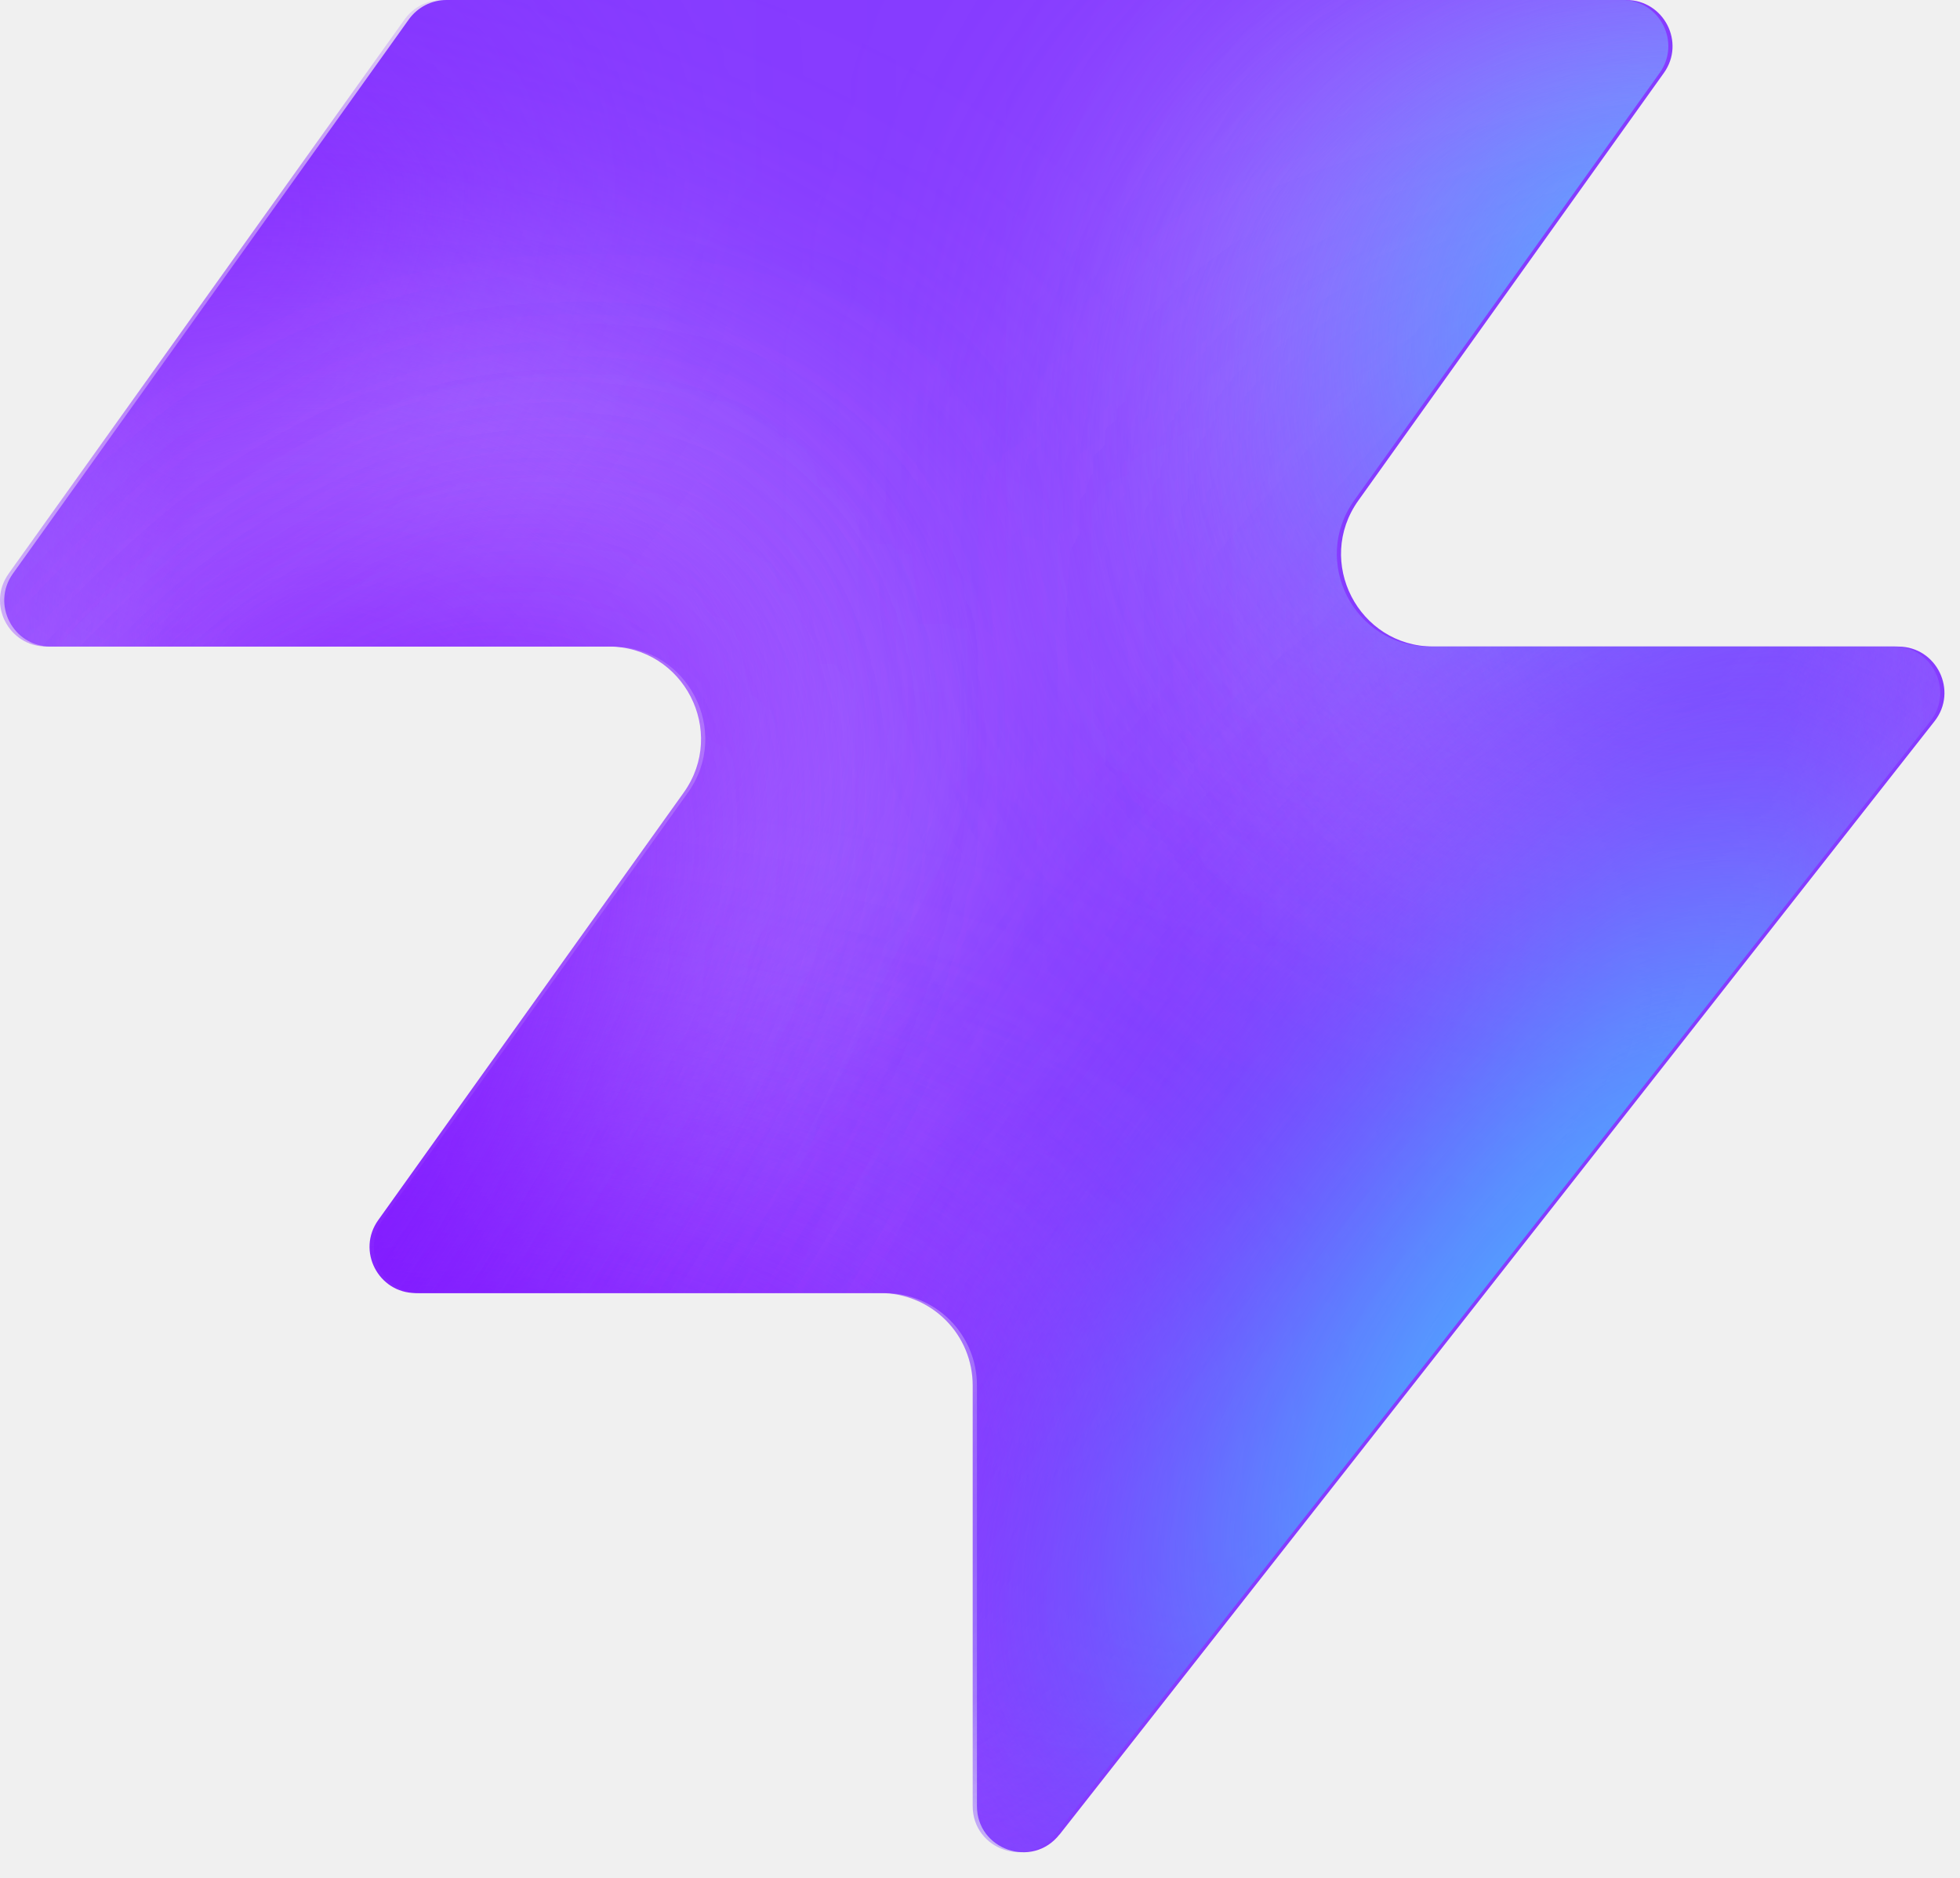
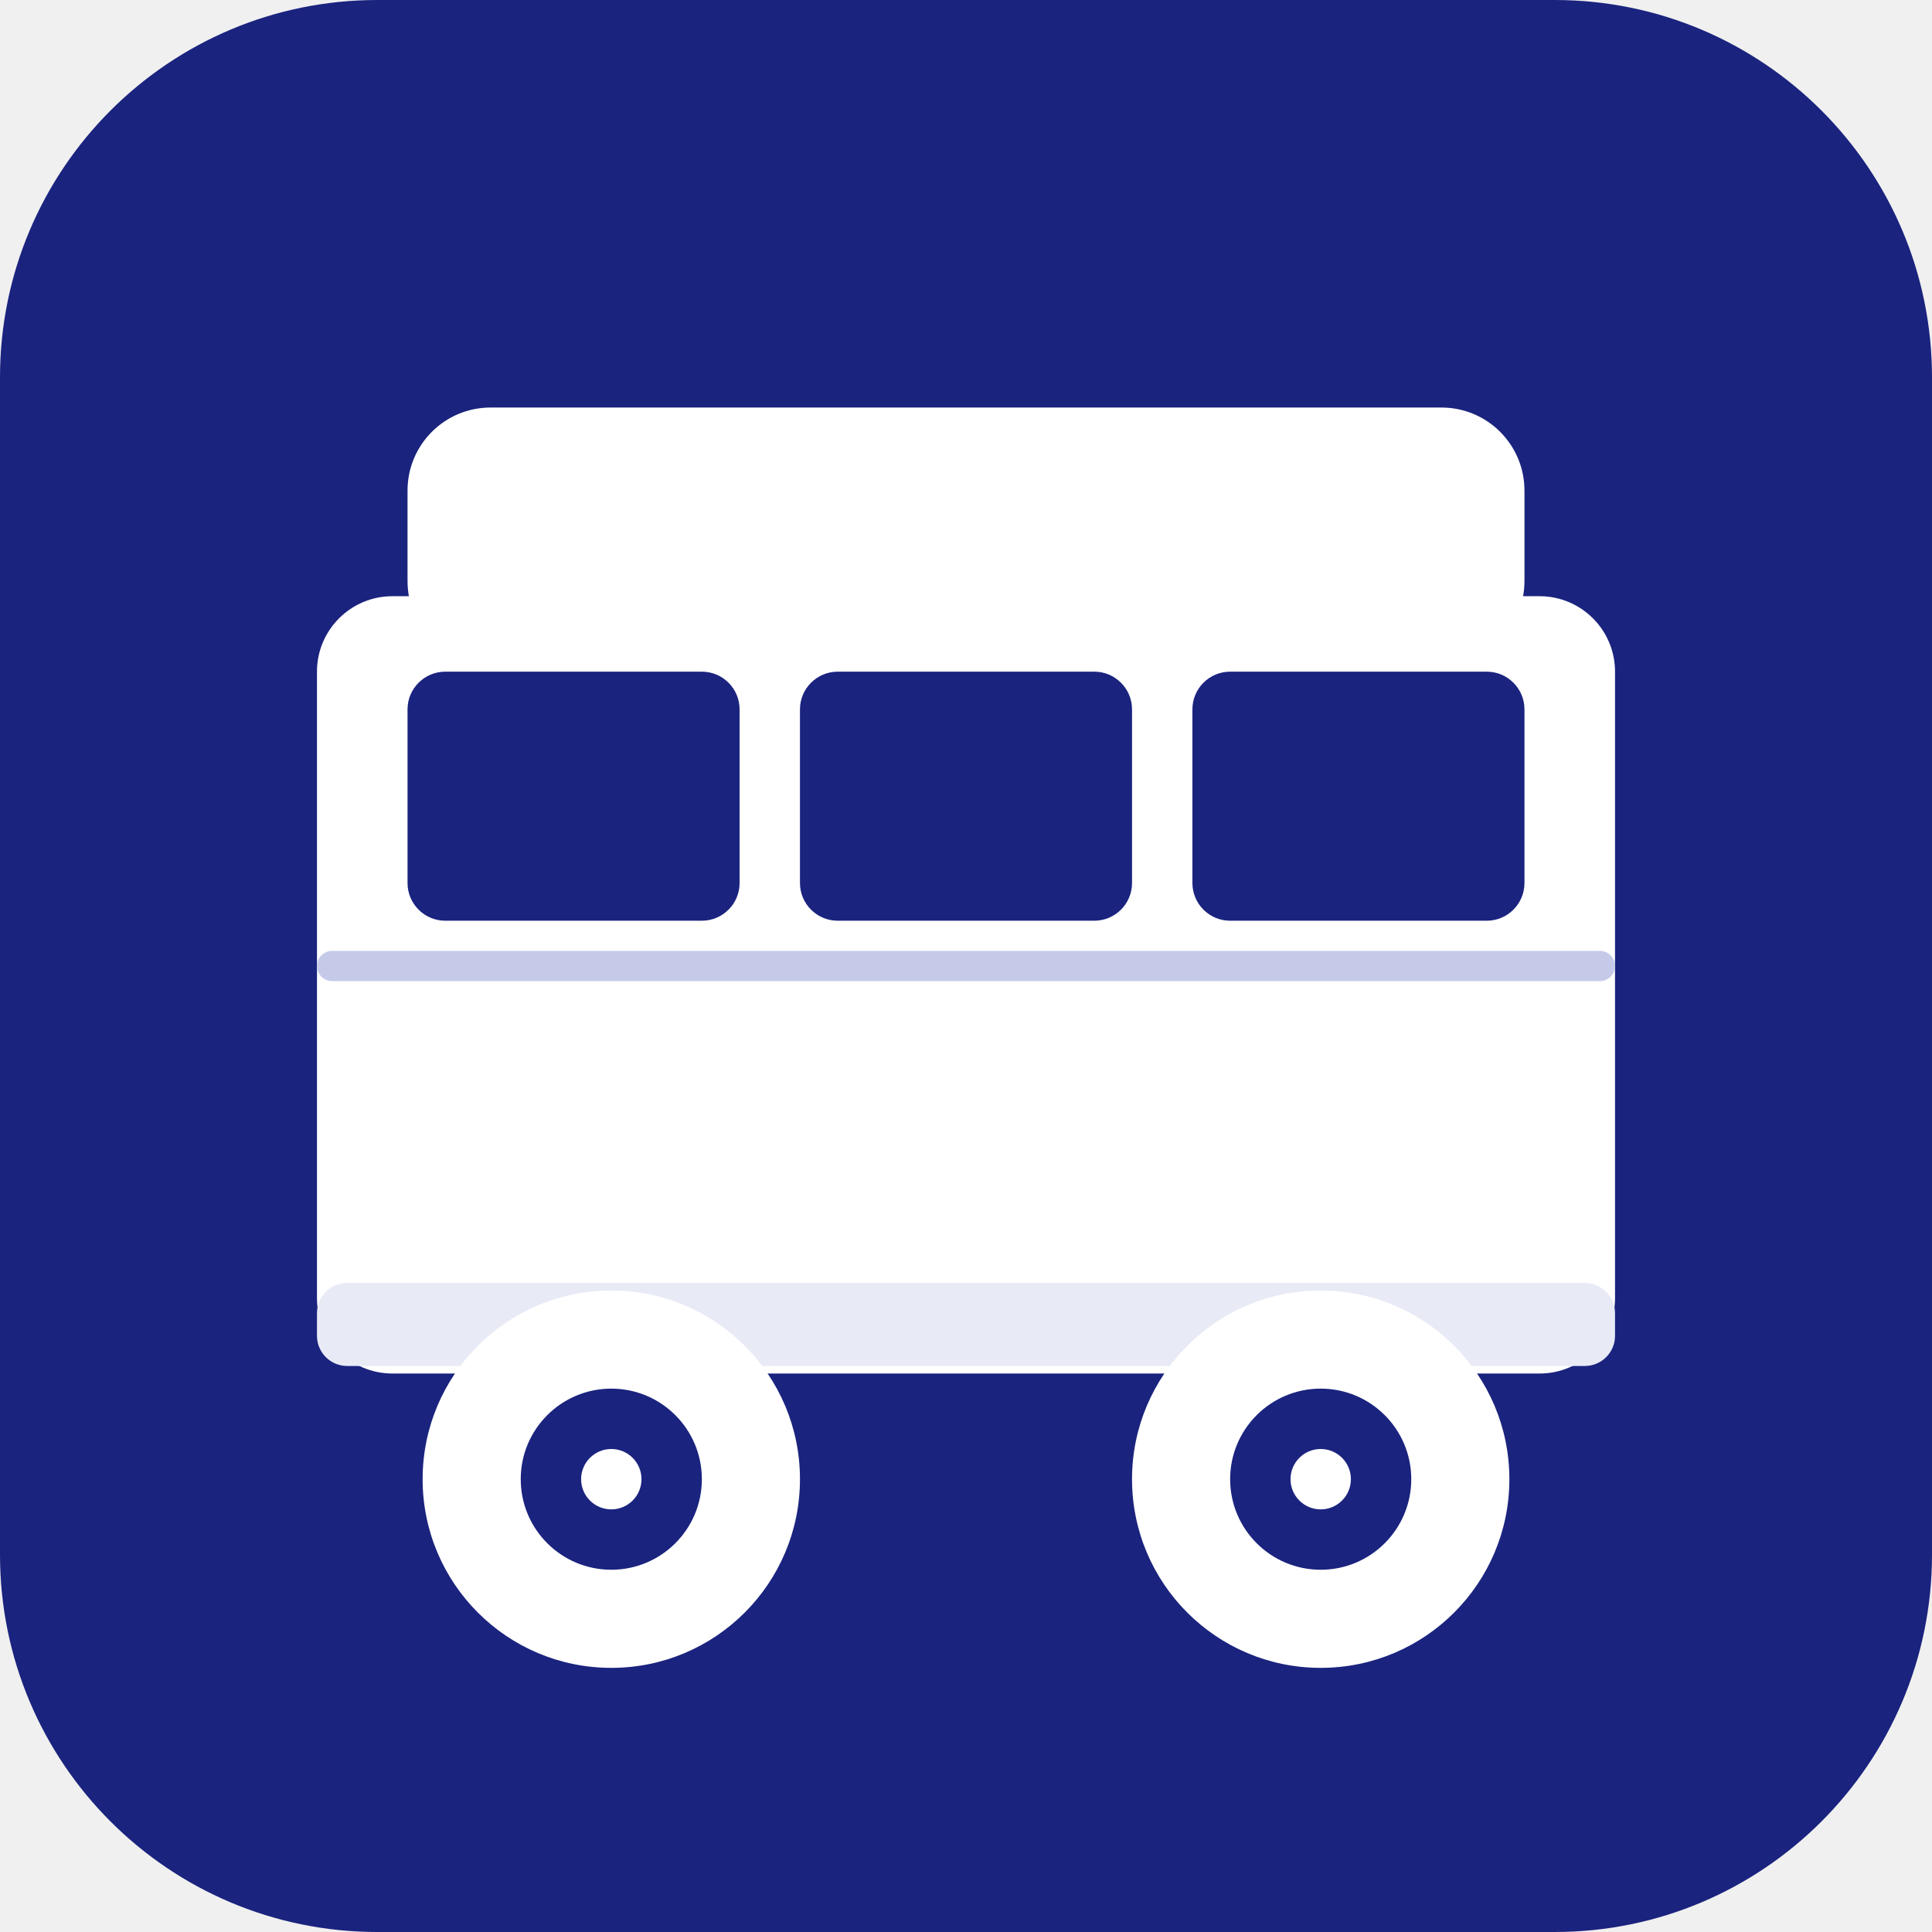
- <svg xmlns="http://www.w3.org/2000/svg" width="48" height="46" fill="none" viewBox="0 0 48 46">
-   <path fill="#863bff" d="M25.946 44.938c-.664.845-2.021.375-2.021-.698V33.937a2.26 2.26 0 0 0-2.262-2.262H10.287c-.92 0-1.456-1.04-.92-1.788l7.48-10.471c1.07-1.497 0-3.578-1.842-3.578H1.237c-.92 0-1.456-1.04-.92-1.788L10.013.474c.214-.297.556-.474.92-.474h28.894c.92 0 1.456 1.04.92 1.788l-7.48 10.471c-1.07 1.498 0 3.579 1.842 3.579h11.377c.943 0 1.473 1.088.89 1.83L25.947 44.94z" style="fill:#863bff;fill:color(display-p3 .525 .23 1);fill-opacity:1" />
-   <mask id="a" width="48" height="46" x="0" y="0" maskUnits="userSpaceOnUse" style="mask-type:alpha">
-     <path fill="#000" d="M25.842 44.938c-.664.844-2.021.375-2.021-.698V33.937a2.26 2.26 0 0 0-2.262-2.262H10.183c-.92 0-1.456-1.04-.92-1.788l7.48-10.471c1.07-1.498 0-3.579-1.842-3.579H1.133c-.92 0-1.456-1.04-.92-1.787L9.91.473c.214-.297.556-.474.92-.474h28.894c.92 0 1.456 1.04.92 1.788l-7.48 10.471c-1.07 1.498 0 3.578 1.842 3.578h11.377c.943 0 1.473 1.088.89 1.832L25.843 44.94z" style="fill:#000;fill-opacity:1" />
-   </mask>
-   <g mask="url(#a)">
-     <g filter="url(#b)">
-       <ellipse cx="5.508" cy="14.704" fill="#ede6ff" rx="5.508" ry="14.704" style="fill:#ede6ff;fill:color(display-p3 .927 .903 1);fill-opacity:1" transform="matrix(.00324 1 1 -.00324 -4.47 31.516)" />
-     </g>
-     <g filter="url(#c)">
-       <ellipse cx="10.399" cy="29.851" fill="#ede6ff" rx="10.399" ry="29.851" style="fill:#ede6ff;fill:color(display-p3 .927 .903 1);fill-opacity:1" transform="matrix(.00324 1 1 -.00324 -39.328 7.883)" />
-     </g>
-     <g filter="url(#d)">
-       <ellipse cx="5.508" cy="30.487" fill="#7e14ff" rx="5.508" ry="30.487" style="fill:#7e14ff;fill:color(display-p3 .492 .077 1);fill-opacity:1" transform="rotate(89.814 -25.913 -14.639)scale(1 -1)" />
-     </g>
-     <g filter="url(#e)">
-       <ellipse cx="5.508" cy="30.599" fill="#7e14ff" rx="5.508" ry="30.599" style="fill:#7e14ff;fill:color(display-p3 .492 .077 1);fill-opacity:1" transform="rotate(89.814 -32.644 -3.334)scale(1 -1)" />
-     </g>
-     <g filter="url(#f)">
-       <ellipse cx="5.508" cy="30.599" fill="#7e14ff" rx="5.508" ry="30.599" style="fill:#7e14ff;fill:color(display-p3 .492 .077 1);fill-opacity:1" transform="matrix(.00324 1 1 -.00324 -34.34 30.47)" />
-     </g>
-     <g filter="url(#g)">
-       <ellipse cx="14.072" cy="22.078" fill="#ede6ff" rx="14.072" ry="22.078" style="fill:#ede6ff;fill:color(display-p3 .927 .903 1);fill-opacity:1" transform="rotate(93.35 24.506 48.493)scale(-1 1)" />
-     </g>
-     <g filter="url(#h)">
-       <ellipse cx="3.47" cy="21.501" fill="#7e14ff" rx="3.47" ry="21.501" style="fill:#7e14ff;fill:color(display-p3 .492 .077 1);fill-opacity:1" transform="rotate(89.009 28.708 47.59)scale(-1 1)" />
-     </g>
-     <g filter="url(#i)">
-       <ellipse cx="3.47" cy="21.501" fill="#7e14ff" rx="3.47" ry="21.501" style="fill:#7e14ff;fill:color(display-p3 .492 .077 1);fill-opacity:1" transform="rotate(89.009 28.708 47.59)scale(-1 1)" />
-     </g>
-     <g filter="url(#j)">
-       <ellipse cx=".387" cy="8.972" fill="#7e14ff" rx="4.407" ry="29.108" style="fill:#7e14ff;fill:color(display-p3 .492 .077 1);fill-opacity:1" transform="rotate(39.51 .387 8.972)" />
-     </g>
-     <g filter="url(#k)">
-       <ellipse cx="47.523" cy="-6.092" fill="#7e14ff" rx="4.407" ry="29.108" style="fill:#7e14ff;fill:color(display-p3 .492 .077 1);fill-opacity:1" transform="rotate(37.892 47.523 -6.092)" />
-     </g>
-     <g filter="url(#l)">
-       <ellipse cx="41.412" cy="6.333" fill="#47bfff" rx="5.971" ry="9.665" style="fill:#47bfff;fill:color(display-p3 .28 .748 1);fill-opacity:1" transform="rotate(37.892 41.412 6.333)" />
-     </g>
-     <g filter="url(#m)">
-       <ellipse cx="-1.879" cy="38.332" fill="#7e14ff" rx="4.407" ry="29.108" style="fill:#7e14ff;fill:color(display-p3 .492 .077 1);fill-opacity:1" transform="rotate(37.892 -1.88 38.332)" />
-     </g>
-     <g filter="url(#n)">
-       <ellipse cx="-1.879" cy="38.332" fill="#7e14ff" rx="4.407" ry="29.108" style="fill:#7e14ff;fill:color(display-p3 .492 .077 1);fill-opacity:1" transform="rotate(37.892 -1.88 38.332)" />
-     </g>
-     <g filter="url(#o)">
-       <ellipse cx="35.651" cy="29.907" fill="#7e14ff" rx="4.407" ry="29.108" style="fill:#7e14ff;fill:color(display-p3 .492 .077 1);fill-opacity:1" transform="rotate(37.892 35.651 29.907)" />
-     </g>
-     <g filter="url(#p)">
-       <ellipse cx="38.418" cy="32.4" fill="#47bfff" rx="5.971" ry="15.297" style="fill:#47bfff;fill:color(display-p3 .28 .748 1);fill-opacity:1" transform="rotate(37.892 38.418 32.4)" />
-     </g>
-   </g>
-   <defs>
-     <filter id="b" width="60.045" height="41.654" x="-19.77" y="16.149" color-interpolation-filters="sRGB" filterUnits="userSpaceOnUse">
-       <feFlood flood-opacity="0" result="BackgroundImageFix" />
-       <feBlend in="SourceGraphic" in2="BackgroundImageFix" result="shape" />
-       <feGaussianBlur result="effect1_foregroundBlur_2002_17158" stdDeviation="7.659" />
-     </filter>
-     <filter id="c" width="90.34" height="51.437" x="-54.613" y="-7.533" color-interpolation-filters="sRGB" filterUnits="userSpaceOnUse">
-       <feFlood flood-opacity="0" result="BackgroundImageFix" />
-       <feBlend in="SourceGraphic" in2="BackgroundImageFix" result="shape" />
-       <feGaussianBlur result="effect1_foregroundBlur_2002_17158" stdDeviation="7.659" />
-     </filter>
-     <filter id="d" width="79.355" height="29.4" x="-49.64" y="2.03" color-interpolation-filters="sRGB" filterUnits="userSpaceOnUse">
-       <feFlood flood-opacity="0" result="BackgroundImageFix" />
-       <feBlend in="SourceGraphic" in2="BackgroundImageFix" result="shape" />
-       <feGaussianBlur result="effect1_foregroundBlur_2002_17158" stdDeviation="4.596" />
-     </filter>
-     <filter id="e" width="79.579" height="29.4" x="-45.045" y="20.029" color-interpolation-filters="sRGB" filterUnits="userSpaceOnUse">
-       <feFlood flood-opacity="0" result="BackgroundImageFix" />
-       <feBlend in="SourceGraphic" in2="BackgroundImageFix" result="shape" />
-       <feGaussianBlur result="effect1_foregroundBlur_2002_17158" stdDeviation="4.596" />
-     </filter>
-     <filter id="f" width="79.579" height="29.4" x="-43.513" y="21.178" color-interpolation-filters="sRGB" filterUnits="userSpaceOnUse">
-       <feFlood flood-opacity="0" result="BackgroundImageFix" />
-       <feBlend in="SourceGraphic" in2="BackgroundImageFix" result="shape" />
-       <feGaussianBlur result="effect1_foregroundBlur_2002_17158" stdDeviation="4.596" />
-     </filter>
-     <filter id="g" width="74.749" height="58.852" x="15.756" y="-17.901" color-interpolation-filters="sRGB" filterUnits="userSpaceOnUse">
-       <feFlood flood-opacity="0" result="BackgroundImageFix" />
-       <feBlend in="SourceGraphic" in2="BackgroundImageFix" result="shape" />
-       <feGaussianBlur result="effect1_foregroundBlur_2002_17158" stdDeviation="7.659" />
-     </filter>
-     <filter id="h" width="61.377" height="25.362" x="23.548" y="2.284" color-interpolation-filters="sRGB" filterUnits="userSpaceOnUse">
-       <feFlood flood-opacity="0" result="BackgroundImageFix" />
-       <feBlend in="SourceGraphic" in2="BackgroundImageFix" result="shape" />
-       <feGaussianBlur result="effect1_foregroundBlur_2002_17158" stdDeviation="4.596" />
-     </filter>
-     <filter id="i" width="61.377" height="25.362" x="23.548" y="2.284" color-interpolation-filters="sRGB" filterUnits="userSpaceOnUse">
-       <feFlood flood-opacity="0" result="BackgroundImageFix" />
-       <feBlend in="SourceGraphic" in2="BackgroundImageFix" result="shape" />
-       <feGaussianBlur result="effect1_foregroundBlur_2002_17158" stdDeviation="4.596" />
-     </filter>
-     <filter id="j" width="56.045" height="63.649" x="-27.636" y="-22.853" color-interpolation-filters="sRGB" filterUnits="userSpaceOnUse">
-       <feFlood flood-opacity="0" result="BackgroundImageFix" />
-       <feBlend in="SourceGraphic" in2="BackgroundImageFix" result="shape" />
-       <feGaussianBlur result="effect1_foregroundBlur_2002_17158" stdDeviation="4.596" />
-     </filter>
-     <filter id="k" width="54.814" height="64.646" x="20.116" y="-38.415" color-interpolation-filters="sRGB" filterUnits="userSpaceOnUse">
-       <feFlood flood-opacity="0" result="BackgroundImageFix" />
-       <feBlend in="SourceGraphic" in2="BackgroundImageFix" result="shape" />
-       <feGaussianBlur result="effect1_foregroundBlur_2002_17158" stdDeviation="4.596" />
-     </filter>
-     <filter id="l" width="33.541" height="35.313" x="24.641" y="-11.323" color-interpolation-filters="sRGB" filterUnits="userSpaceOnUse">
-       <feFlood flood-opacity="0" result="BackgroundImageFix" />
-       <feBlend in="SourceGraphic" in2="BackgroundImageFix" result="shape" />
-       <feGaussianBlur result="effect1_foregroundBlur_2002_17158" stdDeviation="4.596" />
-     </filter>
-     <filter id="m" width="54.814" height="64.646" x="-29.286" y="6.009" color-interpolation-filters="sRGB" filterUnits="userSpaceOnUse">
-       <feFlood flood-opacity="0" result="BackgroundImageFix" />
-       <feBlend in="SourceGraphic" in2="BackgroundImageFix" result="shape" />
-       <feGaussianBlur result="effect1_foregroundBlur_2002_17158" stdDeviation="4.596" />
-     </filter>
-     <filter id="n" width="54.814" height="64.646" x="-29.286" y="6.009" color-interpolation-filters="sRGB" filterUnits="userSpaceOnUse">
-       <feFlood flood-opacity="0" result="BackgroundImageFix" />
-       <feBlend in="SourceGraphic" in2="BackgroundImageFix" result="shape" />
-       <feGaussianBlur result="effect1_foregroundBlur_2002_17158" stdDeviation="4.596" />
-     </filter>
-     <filter id="o" width="54.814" height="64.646" x="8.244" y="-2.416" color-interpolation-filters="sRGB" filterUnits="userSpaceOnUse">
-       <feFlood flood-opacity="0" result="BackgroundImageFix" />
-       <feBlend in="SourceGraphic" in2="BackgroundImageFix" result="shape" />
-       <feGaussianBlur result="effect1_foregroundBlur_2002_17158" stdDeviation="4.596" />
-     </filter>
-     <filter id="p" width="39.409" height="43.623" x="18.713" y="10.588" color-interpolation-filters="sRGB" filterUnits="userSpaceOnUse">
-       <feFlood flood-opacity="0" result="BackgroundImageFix" />
-       <feBlend in="SourceGraphic" in2="BackgroundImageFix" result="shape" />
-       <feGaussianBlur result="effect1_foregroundBlur_2002_17158" stdDeviation="4.596" />
-     </filter>
-   </defs>
+ <svg xmlns="http://www.w3.org/2000/svg" viewBox="0 0 512 512">
+   <rect width="512" height="512" rx="100" fill="#1a237e" />
+   <rect x="108" y="108" width="296" height="68" rx="22" fill="white" />
+   <rect x="84" y="158" width="344" height="206" rx="20" fill="white" />
+   <rect x="108" y="178" width="88" height="66" rx="10" fill="#1a237e" />
+   <rect x="212" y="178" width="88" height="66" rx="10" fill="#1a237e" />
+   <rect x="316" y="178" width="88" height="66" rx="10" fill="#1a237e" />
+   <rect x="84" y="252" width="344" height="8" rx="4" fill="#c5cae9" />
+   <rect x="84" y="340" width="344" height="22" rx="8" fill="#e8eaf6" />
+   <circle cx="162" cy="392" r="50" fill="white" />
+   <circle cx="162" cy="392" r="24" fill="#1a237e" />
+   <circle cx="162" cy="392" r="8" fill="white" />
+   <circle cx="350" cy="392" r="50" fill="white" />
+   <circle cx="350" cy="392" r="24" fill="#1a237e" />
+   <circle cx="350" cy="392" r="8" fill="white" />
</svg>
